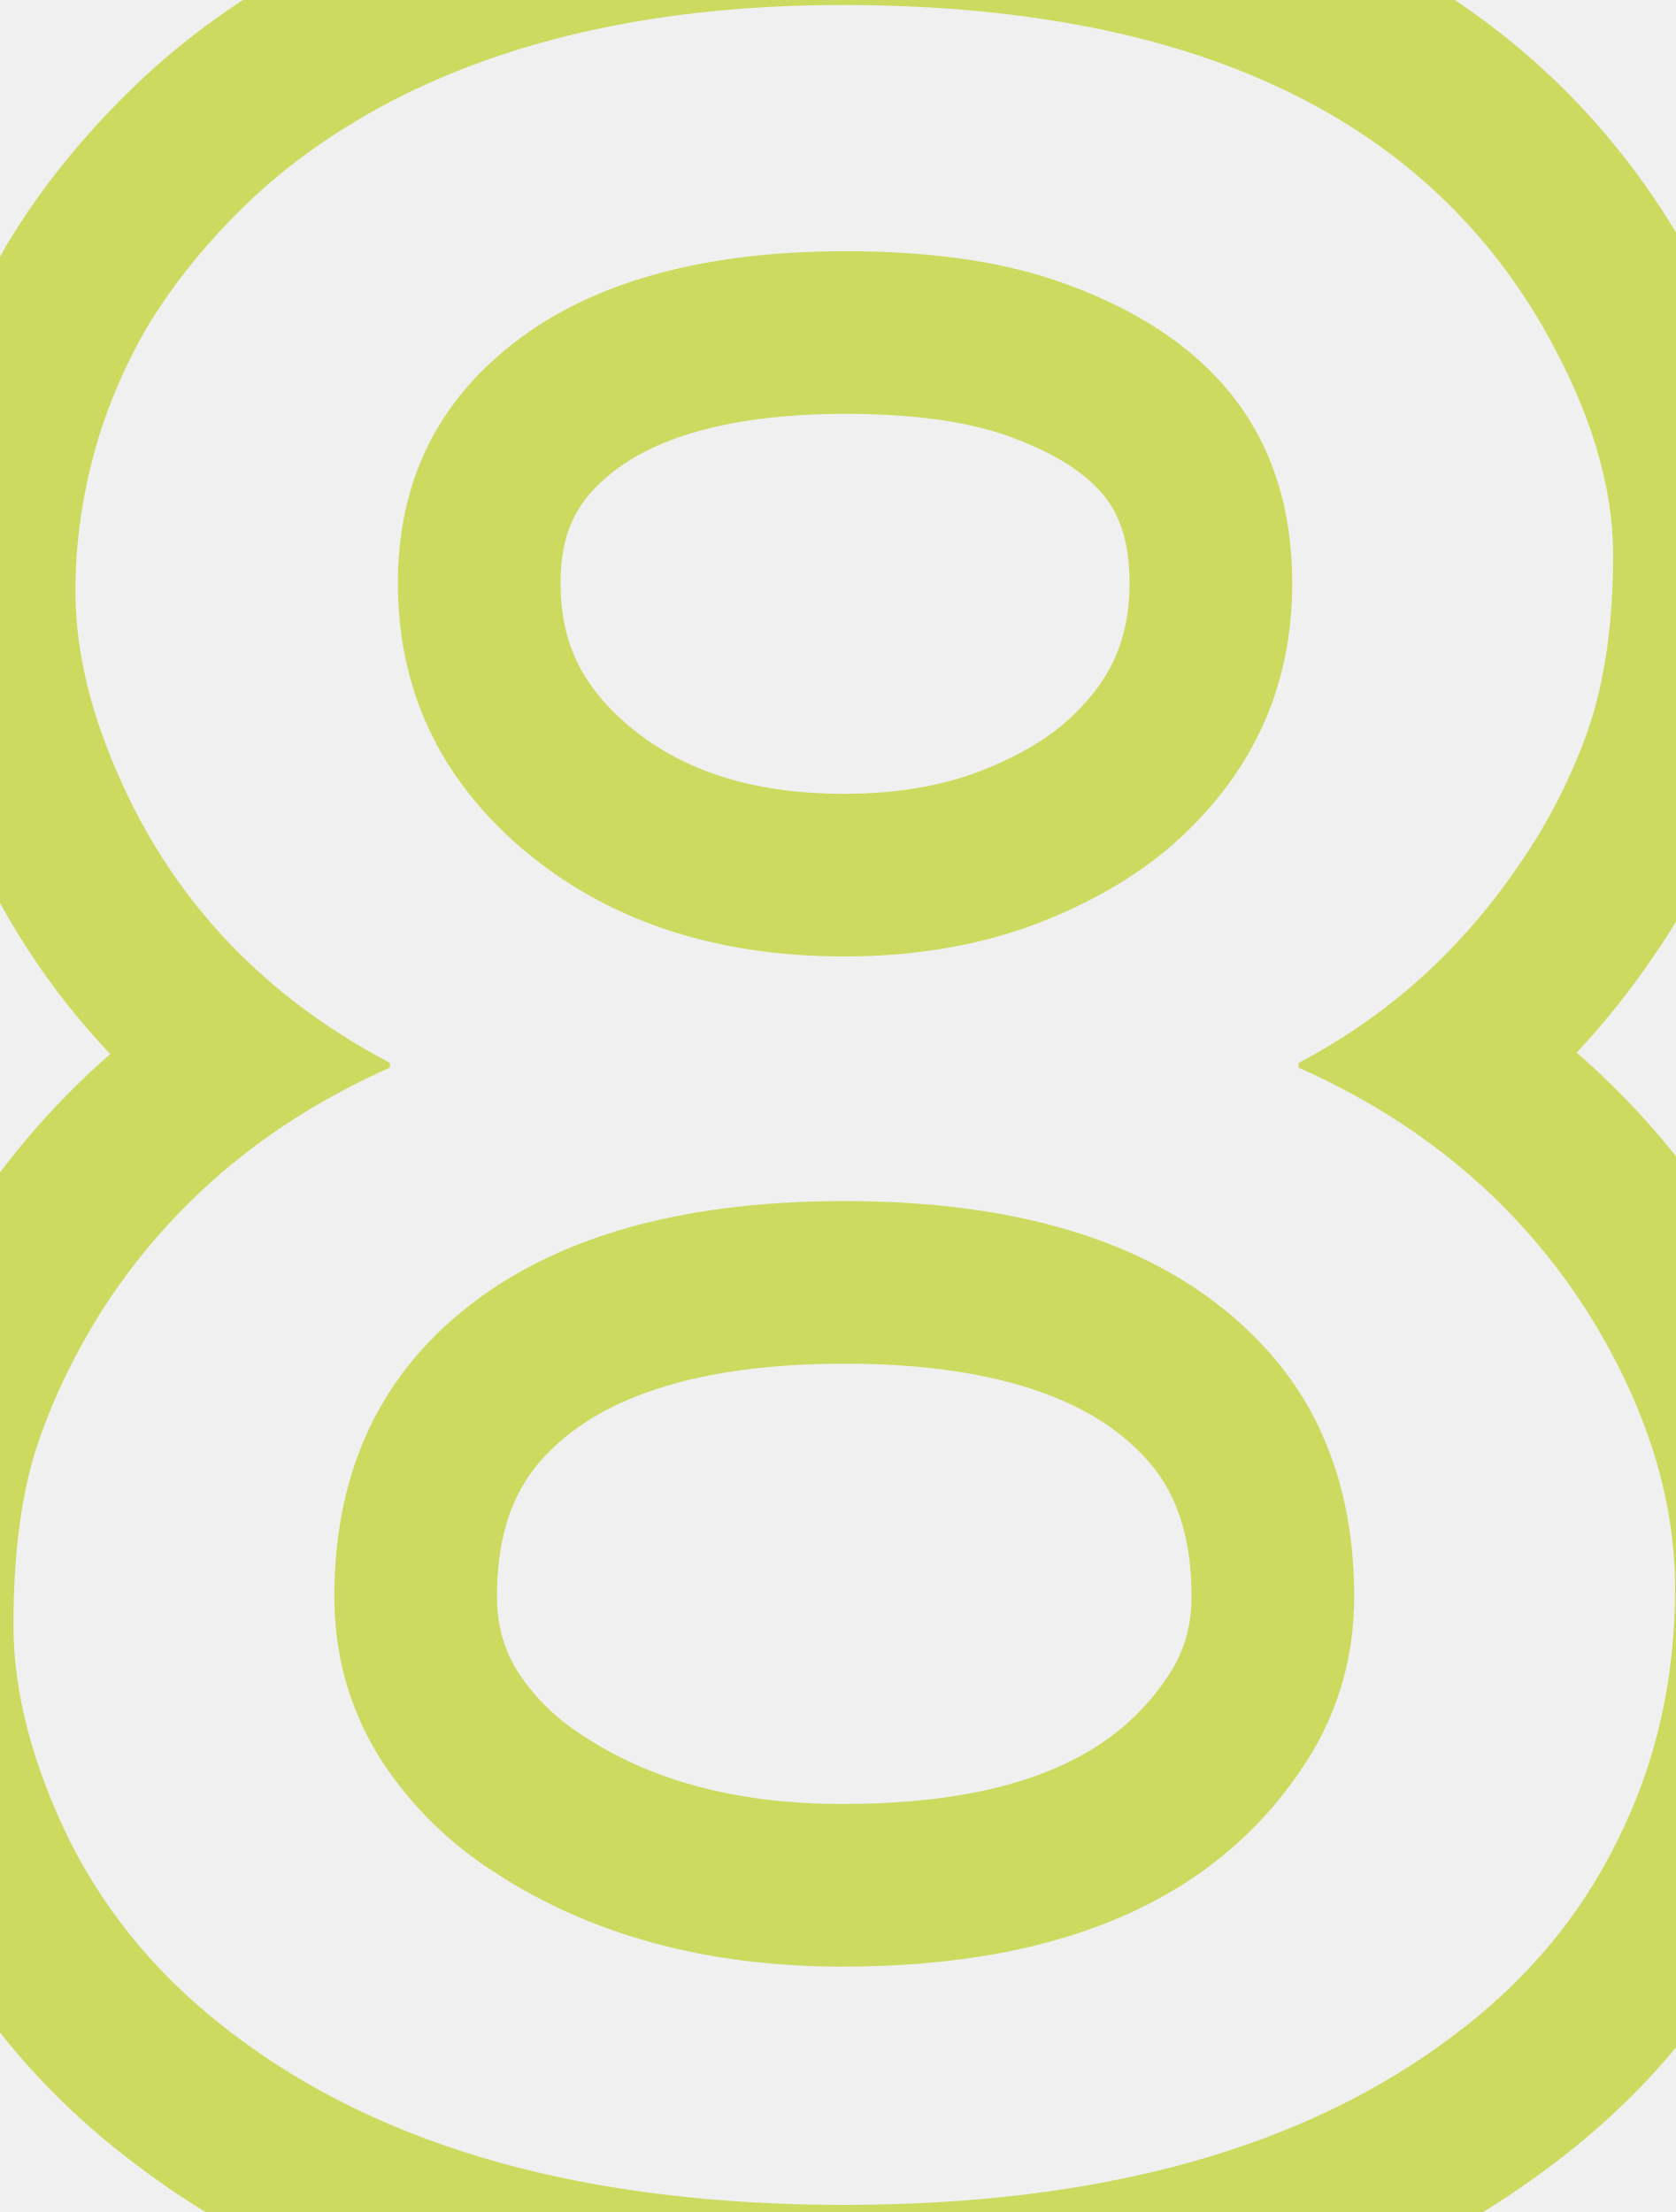
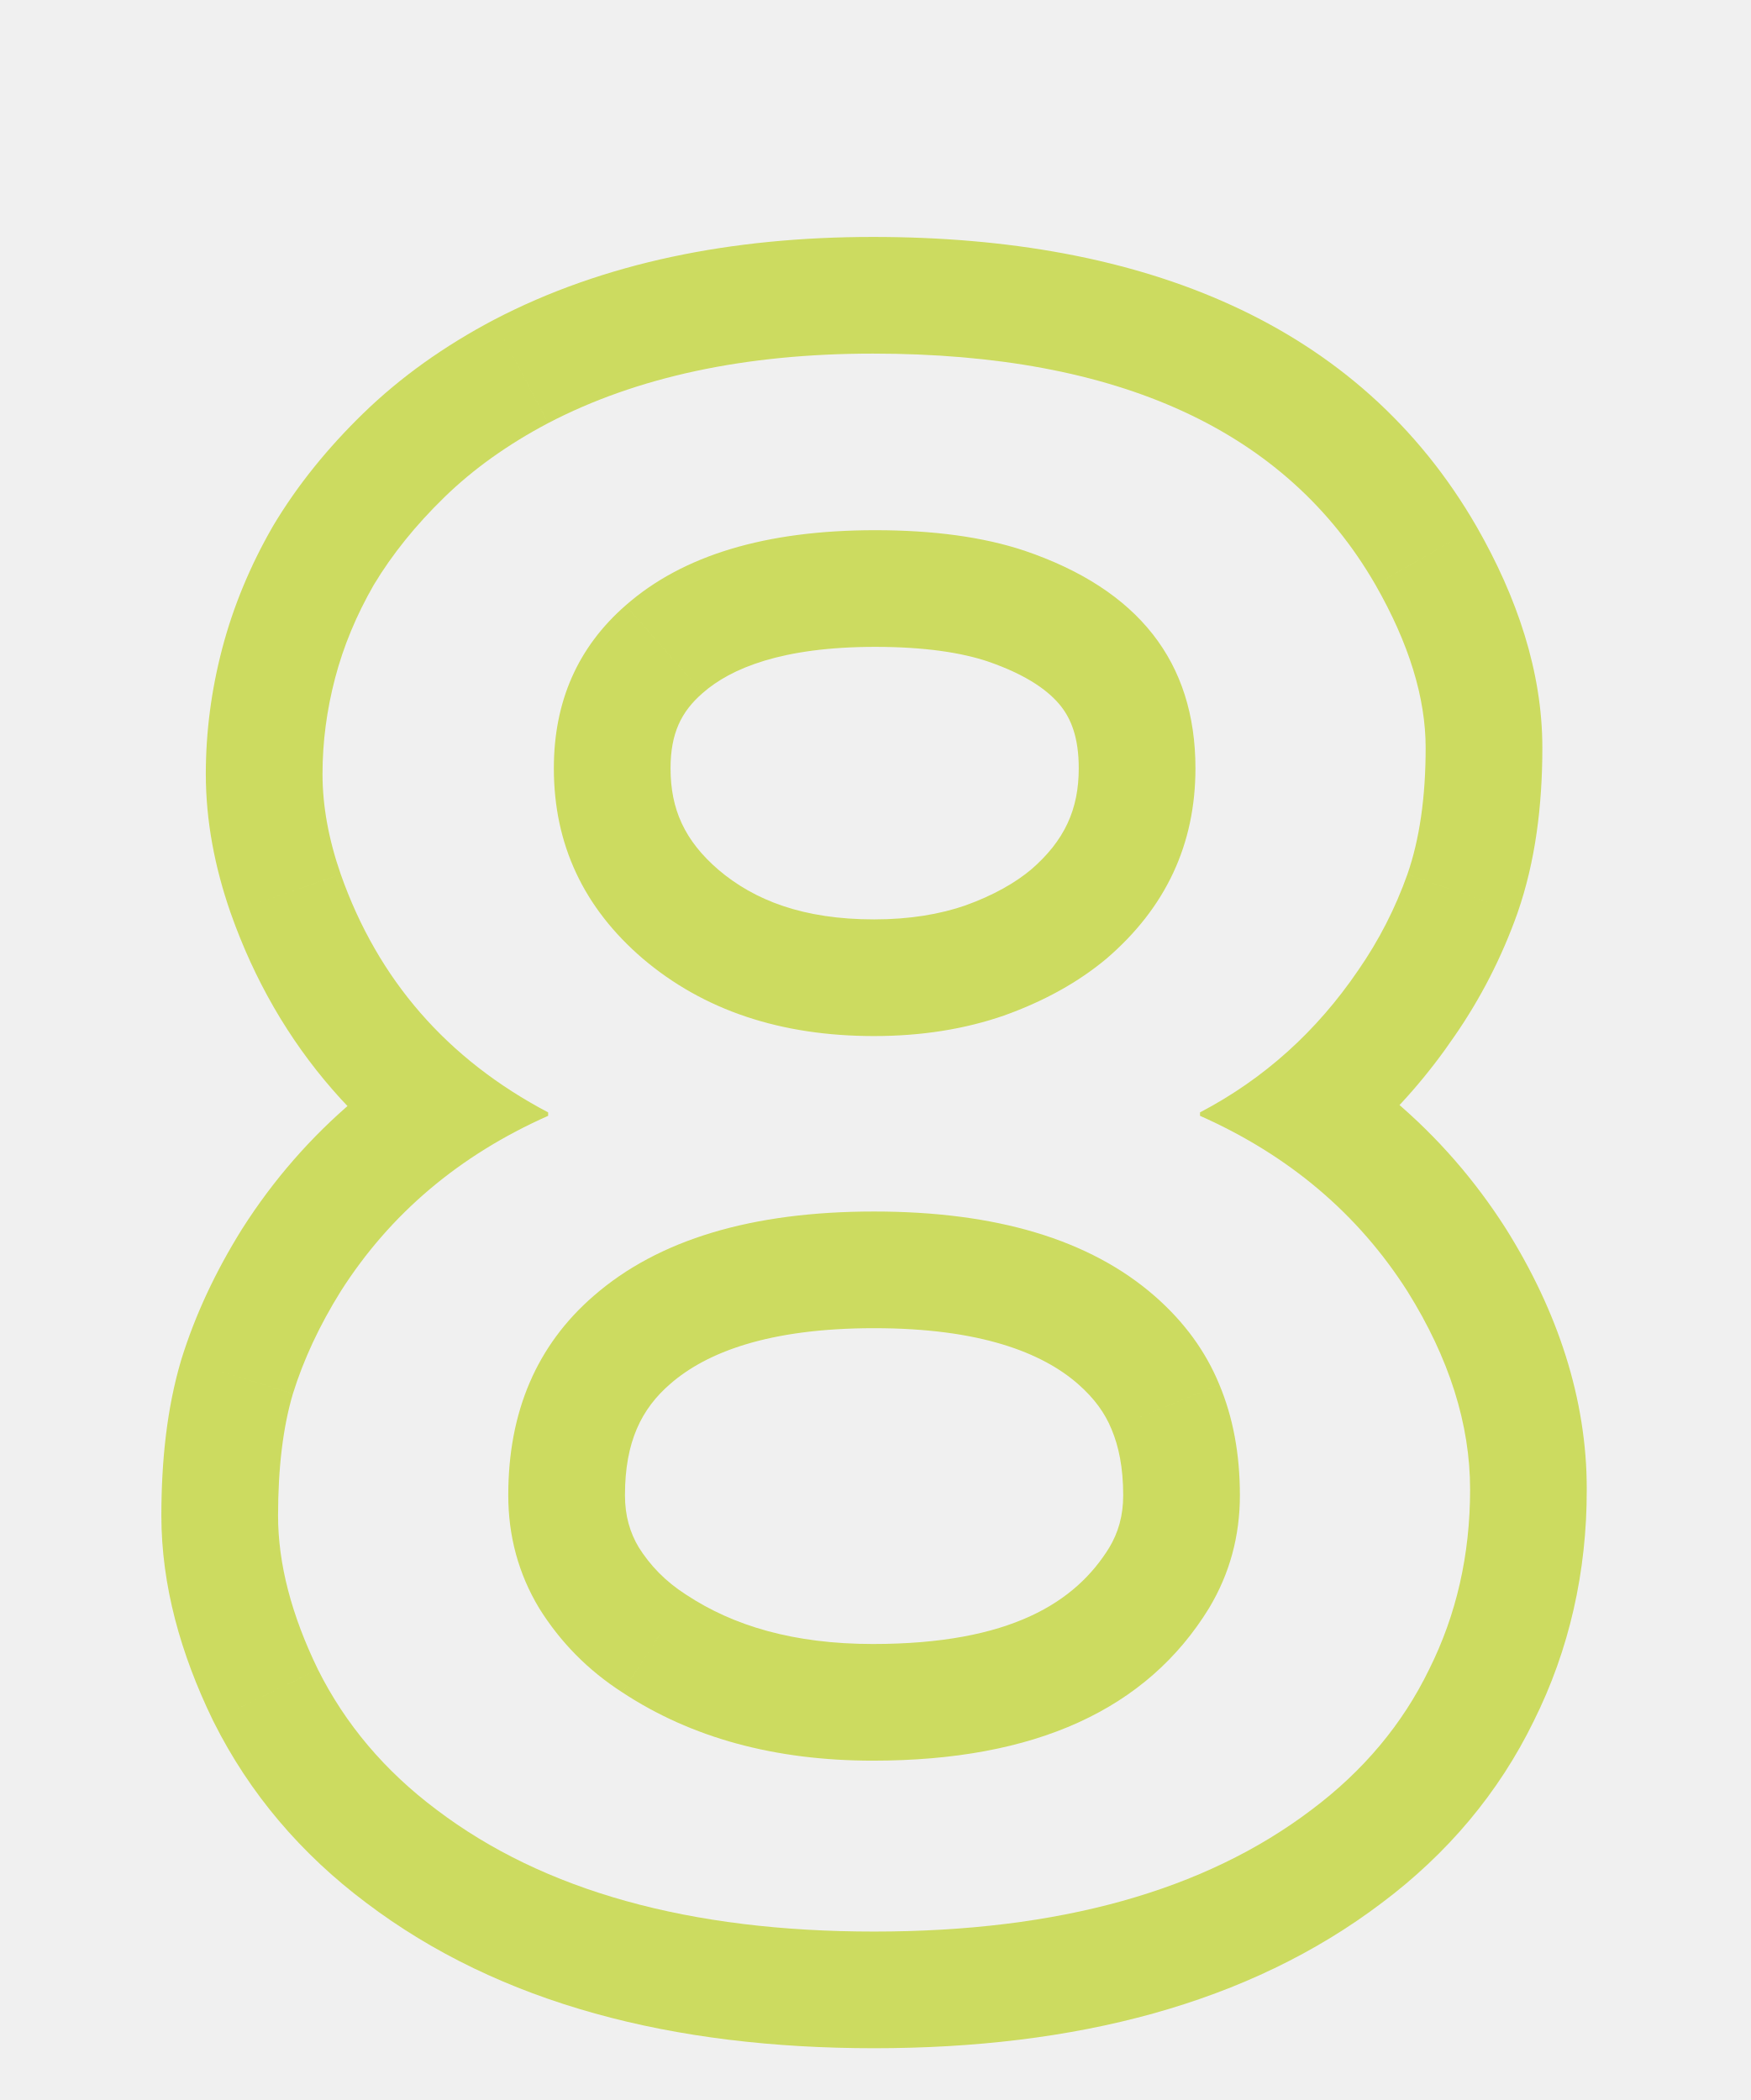
- <svg xmlns="http://www.w3.org/2000/svg" width="103" height="136" viewBox="0 0 103 136" fill="none">
-   <mask id="path-1-outside-1_133_101" maskUnits="userSpaceOnUse" x="-10" y="-10" width="123" height="156" fill="black">
-     <rect fill="white" x="-10" y="-10" width="123" height="156" />
-     <path d="M14.402 125.113C9.975 121.793 6.59 117.789 4.246 113.102C1.967 108.414 0.828 104.02 0.828 99.918C0.828 95.816 1.251 92.333 2.098 89.469C3.009 86.539 4.376 83.609 6.199 80.68C10.431 74.039 16.355 69.026 23.973 65.641V65.348C15.314 60.79 9.389 53.987 6.199 44.938C5.158 41.943 4.637 39.078 4.637 36.344C4.637 33.609 4.995 30.875 5.711 28.141C6.427 25.406 7.534 22.737 9.031 20.133C10.594 17.529 12.612 15.022 15.086 12.613C17.56 10.204 20.522 8.089 23.973 6.266C31.59 2.294 40.867 0.309 51.805 0.309C72.898 0.309 87.254 6.917 94.871 20.133C97.736 25.146 99.168 29.801 99.168 34.098C99.168 38.329 98.647 41.943 97.606 44.938C96.564 47.867 95.164 50.602 93.406 53.141C89.826 58.414 85.301 62.483 79.832 65.348V65.641C87.449 69.026 93.374 74.039 97.606 80.68C101.186 86.409 102.977 92.073 102.977 97.672C102.977 103.271 101.805 108.414 99.461 113.102C97.182 117.789 93.829 121.793 89.402 125.113C80.223 132.079 67.723 135.562 51.902 135.562C36.082 135.562 23.582 132.079 14.402 125.113ZM51.902 58.805C55.939 58.805 59.65 58.219 63.035 57.047C66.486 55.81 69.415 54.182 71.824 52.164C76.902 47.802 79.441 42.366 79.441 35.855C79.441 26.741 74.559 20.523 64.793 17.203C61.277 16.031 57.013 15.445 52 15.445C42.625 15.445 35.496 17.594 30.613 21.891C26.512 25.471 24.461 30.126 24.461 35.855C24.461 42.366 27 47.802 32.078 52.164C37.286 56.591 43.895 58.805 51.902 58.805ZM20.555 98.16C20.555 101.676 21.434 104.898 23.191 107.828C25.014 110.758 27.391 113.167 30.32 115.055C36.245 118.961 43.406 120.914 51.805 120.914C65.672 120.914 75.275 116.552 80.613 107.828C82.371 104.898 83.25 101.676 83.25 98.16C83.25 94.644 82.664 91.487 81.492 88.688C80.32 85.823 78.465 83.284 75.926 81.07C70.392 76.253 62.384 73.844 51.902 73.844C41.421 73.844 33.413 76.253 27.879 81.07C22.996 85.302 20.555 90.999 20.555 98.16Z" />
+ <svg xmlns="http://www.w3.org/2000/svg" width="150" height="180" viewBox="0 0 150 180" fill="none">
+   <mask id="path-1-outside-1_133_101" maskUnits="userSpaceOnUse" x="13" y="20" width="123" height="156" fill="black">
+     <rect fill="white" x="13" y="20" width="123" height="156" />
+     <path d="M37.402 155.113C32.975 151.793 29.59 147.789 27.246 143.102C24.967 138.414 23.828 134.02 23.828 129.918C23.828 125.816 24.251 122.333 25.098 119.469C26.009 116.539 27.376 113.609 29.199 110.68C33.431 104.039 39.355 99.026 46.973 95.641V95.348C38.314 90.79 32.389 83.987 29.199 74.938C28.158 71.943 27.637 69.078 27.637 66.344C27.637 63.609 27.995 60.875 28.711 58.141C29.427 55.406 30.534 52.737 32.031 50.133C33.594 47.529 35.612 45.022 38.086 42.613C40.56 40.204 43.522 38.089 46.973 36.266C54.59 32.294 63.867 30.309 74.805 30.309C95.898 30.309 110.254 36.917 117.871 50.133C120.736 55.146 122.168 59.801 122.168 64.098C122.168 68.329 121.647 71.943 120.605 74.938C119.564 77.867 118.164 80.602 116.406 83.141C112.826 88.414 108.301 92.483 102.832 95.348V95.641C110.449 99.026 116.374 104.039 120.605 110.68C124.186 116.409 125.977 122.073 125.977 127.672C125.977 133.271 124.805 138.414 122.461 143.102C120.182 147.789 116.829 151.793 112.402 155.113C103.223 162.079 90.723 165.562 74.902 165.562C59.082 165.562 46.582 162.079 37.402 155.113ZM74.902 88.805C78.939 88.805 82.65 88.219 86.035 87.047C89.486 85.81 92.415 84.182 94.824 82.164C99.902 77.802 102.441 72.366 102.441 65.856C102.441 56.741 97.559 50.523 87.793 47.203C84.277 46.031 80.013 45.445 75 45.445C65.625 45.445 58.496 47.594 53.613 51.891C49.512 55.471 47.461 60.126 47.461 65.856C47.461 72.366 50 77.802 55.078 82.164C60.286 86.591 66.894 88.805 74.902 88.805ZM43.555 128.16C43.555 131.676 44.434 134.898 46.191 137.828C48.014 140.758 50.391 143.167 53.32 145.055C59.245 148.961 66.406 150.914 74.805 150.914C88.672 150.914 98.275 146.552 103.613 137.828C105.371 134.898 106.25 131.676 106.25 128.16C106.25 124.645 105.664 121.487 104.492 118.688C103.32 115.823 101.465 113.284 98.926 111.07C93.392 106.253 85.384 103.844 74.902 103.844C64.421 103.844 56.413 106.253 50.879 111.07C45.996 115.302 43.555 120.999 43.555 128.16Z" />
  </mask>
-   <path d="M14.402 125.113L20.447 117.147L20.425 117.13L20.402 117.113L14.402 125.113ZM4.246 113.102L-4.748 117.473L-4.723 117.524L-4.698 117.574L4.246 113.102ZM2.098 89.469L-7.451 86.498L-7.472 86.567L-7.493 86.635L2.098 89.469ZM6.199 80.68L-2.234 75.306L-2.263 75.351L-2.291 75.397L6.199 80.68ZM23.973 65.641L28.034 74.779L33.973 72.139V65.641H23.973ZM23.973 65.348H33.973V59.31L28.63 56.498L23.973 65.348ZM6.199 44.938L-3.246 48.223L-3.239 48.242L-3.232 48.262L6.199 44.938ZM9.031 20.133L0.456 14.988L0.409 15.068L0.362 15.148L9.031 20.133ZM23.973 6.266L19.35 -2.602L19.326 -2.589L19.301 -2.576L23.973 6.266ZM94.871 20.133L103.554 15.171L103.544 15.155L103.535 15.139L94.871 20.133ZM97.606 44.938L107.028 48.288L107.039 48.255L107.05 48.223L97.606 44.938ZM93.406 53.141L85.184 47.449L85.159 47.486L85.133 47.523L93.406 53.141ZM79.832 65.348L75.192 56.489L69.832 59.297V65.348H79.832ZM79.832 65.641H69.832V72.139L75.771 74.779L79.832 65.641ZM97.606 80.68L106.085 75.38L106.062 75.343L106.039 75.306L97.606 80.68ZM99.461 113.102L90.517 108.629L90.492 108.679L90.467 108.73L99.461 113.102ZM89.402 125.113L83.402 117.113L83.38 117.13L83.357 117.147L89.402 125.113ZM63.035 57.047L66.306 66.497L66.358 66.479L66.41 66.46L63.035 57.047ZM71.824 52.164L78.246 59.829L78.293 59.79L78.34 59.75L71.824 52.164ZM64.793 17.203L68.012 7.735L67.984 7.726L67.955 7.716L64.793 17.203ZM30.613 21.891L37.19 29.424L37.205 29.411L37.22 29.398L30.613 21.891ZM32.078 52.164L25.562 59.75L25.582 59.767L25.602 59.783L32.078 52.164ZM23.191 107.828L14.617 112.973L14.658 113.042L14.701 113.111L23.191 107.828ZM30.32 115.055L35.825 106.706L35.781 106.677L35.737 106.649L30.32 115.055ZM80.613 107.828L89.143 113.048L89.166 113.011L89.188 112.973L80.613 107.828ZM81.492 88.688L72.237 92.474L72.252 92.511L72.268 92.549L81.492 88.688ZM75.926 81.07L82.497 73.533L82.492 73.528L75.926 81.07ZM27.879 81.07L34.428 88.627L34.437 88.62L34.445 88.612L27.879 81.07ZM20.402 117.113C17.146 114.671 14.801 111.851 13.19 108.629L-4.698 117.574C-1.621 123.727 2.805 128.915 8.402 133.113L20.402 117.113ZM13.24 108.73C11.45 105.047 10.828 102.152 10.828 99.918H-9.172C-9.172 105.887 -7.515 111.781 -4.748 117.473L13.24 108.73ZM10.828 99.918C10.828 96.445 11.193 93.976 11.688 92.302L-7.493 86.635C-8.691 90.691 -9.172 95.188 -9.172 99.918H10.828ZM11.646 92.439C12.276 90.416 13.261 88.258 14.69 85.963L-2.291 75.397C-4.509 78.961 -6.257 82.662 -7.451 86.498L11.646 92.439ZM14.632 86.054C17.745 81.169 22.102 77.415 28.034 74.779L19.911 56.502C10.609 60.637 3.117 66.909 -2.234 75.306L14.632 86.054ZM33.973 65.641V65.348H13.973V65.641H33.973ZM28.63 56.498C22.153 53.09 17.964 48.233 15.63 41.613L-3.232 48.262C0.814 59.741 8.475 68.491 19.315 74.197L28.63 56.498ZM15.644 41.652C14.912 39.548 14.637 37.797 14.637 36.344H-5.363C-5.363 40.359 -4.597 44.337 -3.246 48.223L15.644 41.652ZM14.637 36.344C14.637 34.493 14.878 32.609 15.385 30.674L-3.963 25.607C-4.888 29.14 -5.363 32.726 -5.363 36.344H14.637ZM15.385 30.674C15.863 28.85 16.617 27.001 17.7 25.117L0.362 15.148C-1.55 18.473 -3.008 21.963 -3.963 25.607L15.385 30.674ZM17.606 25.278C18.669 23.506 20.123 21.666 22.062 19.778L8.11 5.449C5.101 8.378 2.518 11.551 0.456 14.988L17.606 25.278ZM22.062 19.778C23.769 18.116 25.93 16.541 28.644 15.108L19.301 -2.576C15.114 -0.364 11.35 2.293 8.11 5.449L22.062 19.778ZM28.596 15.133C34.449 12.081 42.048 10.309 51.805 10.309V-9.691C39.686 -9.691 28.731 -7.493 19.35 -2.602L28.596 15.133ZM51.805 10.309C70.861 10.309 81.029 16.142 86.207 25.126L103.535 15.139C93.479 -2.309 74.936 -9.691 51.805 -9.691V10.309ZM86.189 25.094C88.476 29.096 89.168 32.039 89.168 34.098H109.168C109.168 27.563 106.996 21.195 103.554 15.171L86.189 25.094ZM89.168 34.098C89.168 37.562 88.735 40.001 88.16 41.652L107.05 48.223C108.559 43.885 109.168 39.097 109.168 34.098H89.168ZM88.183 41.587C87.435 43.693 86.437 45.639 85.184 47.449L101.628 58.833C103.891 55.564 105.693 52.042 107.028 48.288L88.183 41.587ZM85.133 47.523C82.447 51.48 79.153 54.415 75.192 56.489L84.472 74.206C91.449 70.552 97.204 65.349 101.679 58.758L85.133 47.523ZM69.832 65.348V65.641H89.832V65.348H69.832ZM75.771 74.779C81.703 77.415 86.06 81.169 89.172 86.054L106.039 75.306C100.688 66.909 93.195 60.637 83.893 56.502L75.771 74.779ZM89.126 85.98C91.919 90.45 92.977 94.302 92.977 97.672H112.977C112.977 89.844 110.453 82.368 106.085 75.38L89.126 85.98ZM92.977 97.672C92.977 101.827 92.119 105.424 90.517 108.629L108.405 117.574C111.49 111.404 112.977 104.715 112.977 97.672H92.977ZM90.467 108.73C88.927 111.899 86.638 114.687 83.402 117.113L95.402 133.113C101.021 128.899 105.438 123.679 108.455 117.473L90.467 108.73ZM83.357 117.147C76.462 122.38 66.341 125.562 51.902 125.562V145.562C69.105 145.562 83.984 141.779 95.447 133.079L83.357 117.147ZM51.902 125.562C37.464 125.562 27.343 122.38 20.447 117.147L8.357 133.079C19.821 141.779 34.7 145.562 51.902 145.562V125.562ZM51.902 68.805C56.913 68.805 61.745 68.076 66.306 66.497L59.764 47.597C57.555 48.362 54.965 48.805 51.902 48.805V68.805ZM66.41 66.46C70.79 64.89 74.796 62.72 78.246 59.829L65.402 44.499C64.035 45.644 62.181 46.73 59.66 47.633L66.41 66.46ZM78.34 59.75C85.558 53.55 89.441 45.375 89.441 35.855H69.441C69.441 39.357 68.246 42.055 65.308 44.578L78.34 59.75ZM89.441 35.855C89.441 29.417 87.675 23.313 83.644 18.18C79.691 13.146 74.179 9.832 68.012 7.735L61.574 26.671C65.173 27.895 66.985 29.349 67.915 30.533C68.766 31.617 69.441 33.179 69.441 35.855H89.441ZM67.955 7.716C63.132 6.108 57.735 5.445 52 5.445V25.445C56.291 25.445 59.423 25.954 61.631 26.69L67.955 7.716ZM52 5.445C41.251 5.445 31.378 7.897 24.007 14.383L37.22 29.398C39.614 27.29 43.999 25.445 52 25.445V5.445ZM24.037 14.357C17.634 19.947 14.461 27.41 14.461 35.855H34.461C34.461 32.842 35.39 30.995 37.19 29.424L24.037 14.357ZM14.461 35.855C14.461 45.375 18.344 53.55 25.562 59.75L38.594 44.578C35.656 42.055 34.461 39.357 34.461 35.855H14.461ZM25.602 59.783C32.92 66.004 41.95 68.805 51.902 68.805V48.805C45.839 48.805 41.653 47.178 38.555 44.545L25.602 59.783ZM10.555 98.16C10.555 103.433 11.898 108.443 14.617 112.973L31.766 102.683C30.969 101.354 30.555 99.918 30.555 98.16H10.555ZM14.701 113.111C17.313 117.309 20.744 120.78 24.903 123.46L35.737 106.649C34.037 105.553 32.716 104.206 31.682 102.545L14.701 113.111ZM24.816 123.403C32.654 128.572 41.815 130.914 51.805 130.914V110.914C44.998 110.914 39.835 109.35 35.825 106.706L24.816 123.403ZM51.805 130.914C67.767 130.914 81.365 125.758 89.143 113.048L72.084 102.608C69.184 107.346 63.577 110.914 51.805 110.914V130.914ZM89.188 112.973C91.906 108.443 93.25 103.433 93.25 98.16H73.25C73.25 99.918 72.836 101.354 72.038 102.683L89.188 112.973ZM93.25 98.16C93.25 93.526 92.475 89.027 90.717 84.826L72.268 92.549C72.853 93.947 73.25 95.763 73.25 98.16H93.25ZM90.748 84.901C88.935 80.469 86.105 76.678 82.497 73.533L69.354 88.608C70.824 89.89 71.706 91.176 72.237 92.474L90.748 84.901ZM82.492 73.528C74.492 66.564 63.777 63.844 51.902 63.844V83.844C60.992 83.844 66.291 85.942 69.36 88.612L82.492 73.528ZM51.902 63.844C40.028 63.844 29.312 66.564 21.313 73.528L34.445 88.612C37.513 85.942 42.813 83.844 51.902 83.844V63.844ZM21.33 73.513C14.002 79.864 10.555 88.451 10.555 98.16H30.555C30.555 93.546 31.99 90.74 34.428 88.627L21.33 73.513Z" fill="#B4CD00" fill-opacity="0.6" mask="url(#path-1-outside-1_133_101)" />
+   <path d="M37.402 155.113L43.447 147.147L43.425 147.13L43.402 147.113L37.402 155.113ZM27.246 143.102L18.252 147.473L18.277 147.524L18.302 147.574L27.246 143.102ZM25.098 119.469L15.549 116.498L15.528 116.567L15.508 116.635L25.098 119.469ZM29.199 110.68L20.766 105.306L20.737 105.351L20.709 105.397L29.199 110.68ZM46.973 95.641L51.034 104.779L56.973 102.139V95.641H46.973ZM46.973 95.348H56.973V89.31L51.63 86.499L46.973 95.348ZM29.199 74.938L19.754 78.223L19.761 78.242L19.768 78.262L29.199 74.938ZM32.031 50.133L23.456 44.988L23.409 45.068L23.362 45.148L32.031 50.133ZM46.973 36.266L42.35 27.398L42.325 27.411L42.301 27.424L46.973 36.266ZM117.871 50.133L126.554 45.171L126.544 45.155L126.535 45.139L117.871 50.133ZM120.605 74.938L130.028 78.288L130.039 78.255L130.05 78.223L120.605 74.938ZM116.406 83.141L108.184 77.448L108.159 77.486L108.133 77.523L116.406 83.141ZM102.832 95.348L98.192 86.489L92.832 89.297V95.348H102.832ZM102.832 95.641H92.832V102.139L98.771 104.779L102.832 95.641ZM120.605 110.68L129.085 105.38L129.062 105.343L129.039 105.306L120.605 110.68ZM122.461 143.102L113.517 138.629L113.492 138.679L113.467 138.73L122.461 143.102ZM112.402 155.113L106.402 147.113L106.38 147.13L106.357 147.147L112.402 155.113ZM86.035 87.047L89.306 96.497L89.358 96.479L89.41 96.46L86.035 87.047ZM94.824 82.164L101.246 89.829L101.294 89.79L101.34 89.75L94.824 82.164ZM87.793 47.203L91.012 37.735L90.984 37.726L90.955 37.716L87.793 47.203ZM53.613 51.891L60.19 59.424L60.205 59.411L60.22 59.398L53.613 51.891ZM55.078 82.164L48.562 89.75L48.582 89.767L48.602 89.784L55.078 82.164ZM46.191 137.828L37.617 142.973L37.658 143.042L37.701 143.111L46.191 137.828ZM53.32 145.055L58.825 136.706L58.781 136.677L58.737 136.649L53.32 145.055ZM103.613 137.828L112.143 143.048L112.166 143.011L112.188 142.973L103.613 137.828ZM104.492 118.688L95.237 122.474L95.252 122.511L95.268 122.549L104.492 118.688ZM98.926 111.07L105.497 103.533L105.492 103.528L98.926 111.07ZM50.879 111.07L57.428 118.627L57.437 118.62L57.445 118.613L50.879 111.07ZM43.402 147.113C40.146 144.671 37.801 141.851 36.19 138.629L18.302 147.574C21.379 153.727 25.805 158.915 31.402 163.113L43.402 147.113ZM36.24 138.73C34.45 135.047 33.828 132.152 33.828 129.918H13.828C13.828 135.887 15.485 141.781 18.252 147.473L36.24 138.73ZM33.828 129.918C33.828 126.445 34.193 123.976 34.688 122.302L15.508 116.635C14.309 120.69 13.828 125.188 13.828 129.918H33.828ZM34.646 122.439C35.276 120.416 36.261 118.258 37.69 115.963L20.709 105.397C18.491 108.961 16.742 112.662 15.549 116.498L34.646 122.439ZM37.632 116.054C40.745 111.169 45.102 107.415 51.034 104.779L42.911 86.502C33.609 90.637 26.117 96.909 20.766 105.306L37.632 116.054ZM56.973 95.641V95.348H36.973V95.641H56.973ZM51.63 86.499C45.153 83.09 40.964 78.233 38.63 71.613L19.768 78.262C23.814 89.741 31.474 98.491 42.315 104.197L51.63 86.499ZM38.644 71.652C37.912 69.549 37.637 67.797 37.637 66.344H17.637C17.637 70.359 18.403 74.337 19.754 78.223L38.644 71.652ZM37.637 66.344C37.637 64.493 37.878 62.609 38.385 60.674L19.037 55.607C18.112 59.141 17.637 62.726 17.637 66.344H37.637ZM38.385 60.674C38.862 58.85 39.617 57.001 40.7 55.117L23.362 45.148C21.45 48.473 19.992 51.963 19.037 55.607L38.385 60.674ZM40.606 55.278C41.669 53.506 43.123 51.666 45.062 49.778L31.11 35.449C28.101 38.378 25.518 41.551 23.456 44.988L40.606 55.278ZM45.062 49.778C46.769 48.116 48.93 46.541 51.644 45.108L42.301 27.424C38.114 29.636 34.35 32.293 31.11 35.449L45.062 49.778ZM51.596 45.133C57.449 42.081 65.049 40.309 74.805 40.309V20.309C62.686 20.309 51.731 22.507 42.35 27.398L51.596 45.133ZM74.805 40.309C93.861 40.309 104.029 46.142 109.207 55.126L126.535 45.139C116.479 27.691 97.936 20.309 74.805 20.309V40.309ZM109.189 55.094C111.476 59.096 112.168 62.039 112.168 64.098H132.168C132.168 57.563 129.996 51.195 126.554 45.171L109.189 55.094ZM112.168 64.098C112.168 67.562 111.735 70.001 111.16 71.652L130.05 78.223C131.559 73.885 132.168 69.097 132.168 64.098H112.168ZM111.183 71.587C110.435 73.693 109.437 75.639 108.184 77.448L124.628 88.833C126.891 85.564 128.693 82.042 130.028 78.288L111.183 71.587ZM108.133 77.523C105.447 81.48 102.153 84.415 98.192 86.489L107.472 104.206C114.449 100.552 120.204 95.349 124.679 88.758L108.133 77.523ZM92.832 95.348V95.641H112.832V95.348H92.832ZM98.771 104.779C104.703 107.415 109.06 111.169 112.172 116.054L129.039 105.306C123.688 96.909 116.195 90.637 106.893 86.502L98.771 104.779ZM112.125 115.98C114.92 120.45 115.977 124.302 115.977 127.672H135.977C135.977 119.844 133.453 112.368 129.085 105.38L112.125 115.98ZM115.977 127.672C115.977 131.827 115.119 135.424 113.517 138.629L131.405 147.574C134.49 141.404 135.977 134.715 135.977 127.672H115.977ZM113.467 138.73C111.927 141.899 109.638 144.687 106.402 147.113L118.402 163.113C124.021 158.899 128.438 153.679 131.455 147.473L113.467 138.73ZM106.357 147.147C99.462 152.38 89.341 155.562 74.902 155.562V175.562C92.105 175.562 106.984 171.779 118.447 163.079L106.357 147.147ZM74.902 155.562C60.464 155.562 50.343 152.38 43.447 147.147L31.357 163.079C42.821 171.779 57.7 175.562 74.902 175.562V155.562ZM74.902 98.805C79.913 98.805 84.745 98.076 89.306 96.497L82.764 77.597C80.555 78.362 77.965 78.805 74.902 78.805V98.805ZM89.41 96.46C93.79 94.89 97.796 92.72 101.246 89.829L88.402 74.499C87.035 75.644 85.181 76.73 82.66 77.633L89.41 96.46ZM101.34 89.75C108.558 83.55 112.441 75.375 112.441 65.856H92.441C92.441 69.357 91.246 72.055 88.308 74.578L101.34 89.75ZM112.441 65.856C112.441 59.417 110.675 53.313 106.644 48.18C102.691 43.147 97.179 39.832 91.012 37.735L84.574 56.671C88.173 57.895 89.985 59.349 90.915 60.533C91.766 61.617 92.441 63.179 92.441 65.856H112.441ZM90.955 37.716C86.132 36.108 80.735 35.445 75 35.445V55.445C79.291 55.445 82.423 55.954 84.631 56.69L90.955 37.716ZM75 35.445C64.251 35.445 54.378 37.897 47.007 44.383L60.22 59.398C62.614 57.29 66.999 55.445 75 55.445V35.445ZM47.037 44.358C40.634 49.947 37.461 57.41 37.461 65.856H57.461C57.461 62.842 58.39 60.995 60.19 59.424L47.037 44.358ZM37.461 65.856C37.461 75.375 41.344 83.55 48.562 89.75L61.594 74.578C58.656 72.055 57.461 69.357 57.461 65.856H37.461ZM48.602 89.784C55.92 96.004 64.95 98.805 74.902 98.805V78.805C68.839 78.805 64.653 77.178 61.555 74.545L48.602 89.784ZM33.555 128.16C33.555 133.433 34.898 138.443 37.617 142.973L54.766 132.683C53.969 131.354 53.555 129.918 53.555 128.16H33.555ZM37.701 143.111C40.313 147.309 43.744 150.78 47.903 153.46L58.737 136.649C57.037 135.553 55.716 134.206 54.682 132.545L37.701 143.111ZM47.816 153.403C55.654 158.572 64.815 160.914 74.805 160.914V140.914C67.998 140.914 62.835 139.35 58.825 136.706L47.816 153.403ZM74.805 160.914C90.767 160.914 104.365 155.758 112.143 143.048L95.084 132.608C92.184 137.346 86.577 140.914 74.805 140.914V160.914ZM112.188 142.973C114.906 138.443 116.25 133.433 116.25 128.16H96.25C96.25 129.918 95.836 131.354 95.038 132.683L112.188 142.973ZM116.25 128.16C116.25 123.527 115.475 119.027 113.717 114.826L95.268 122.549C95.853 123.947 96.25 125.763 96.25 128.16H116.25ZM113.748 114.901C111.935 110.47 109.105 106.678 105.497 103.533L92.354 118.608C93.824 119.89 94.706 121.176 95.237 122.474L113.748 114.901ZM105.492 103.528C97.492 96.564 86.777 93.844 74.902 93.844V113.844C83.992 113.844 89.291 115.942 92.36 118.613L105.492 103.528ZM74.902 93.844C63.028 93.844 52.312 96.564 44.313 103.528L57.445 118.613C60.513 115.942 65.813 113.844 74.902 113.844V93.844ZM44.33 103.513C37.002 109.864 33.555 118.451 33.555 128.16H53.555C53.555 123.546 54.99 120.74 57.428 118.627L44.33 103.513Z" fill="#B4CD00" fill-opacity="0.6" mask="url(#path-1-outside-1_133_101)" />
</svg>
